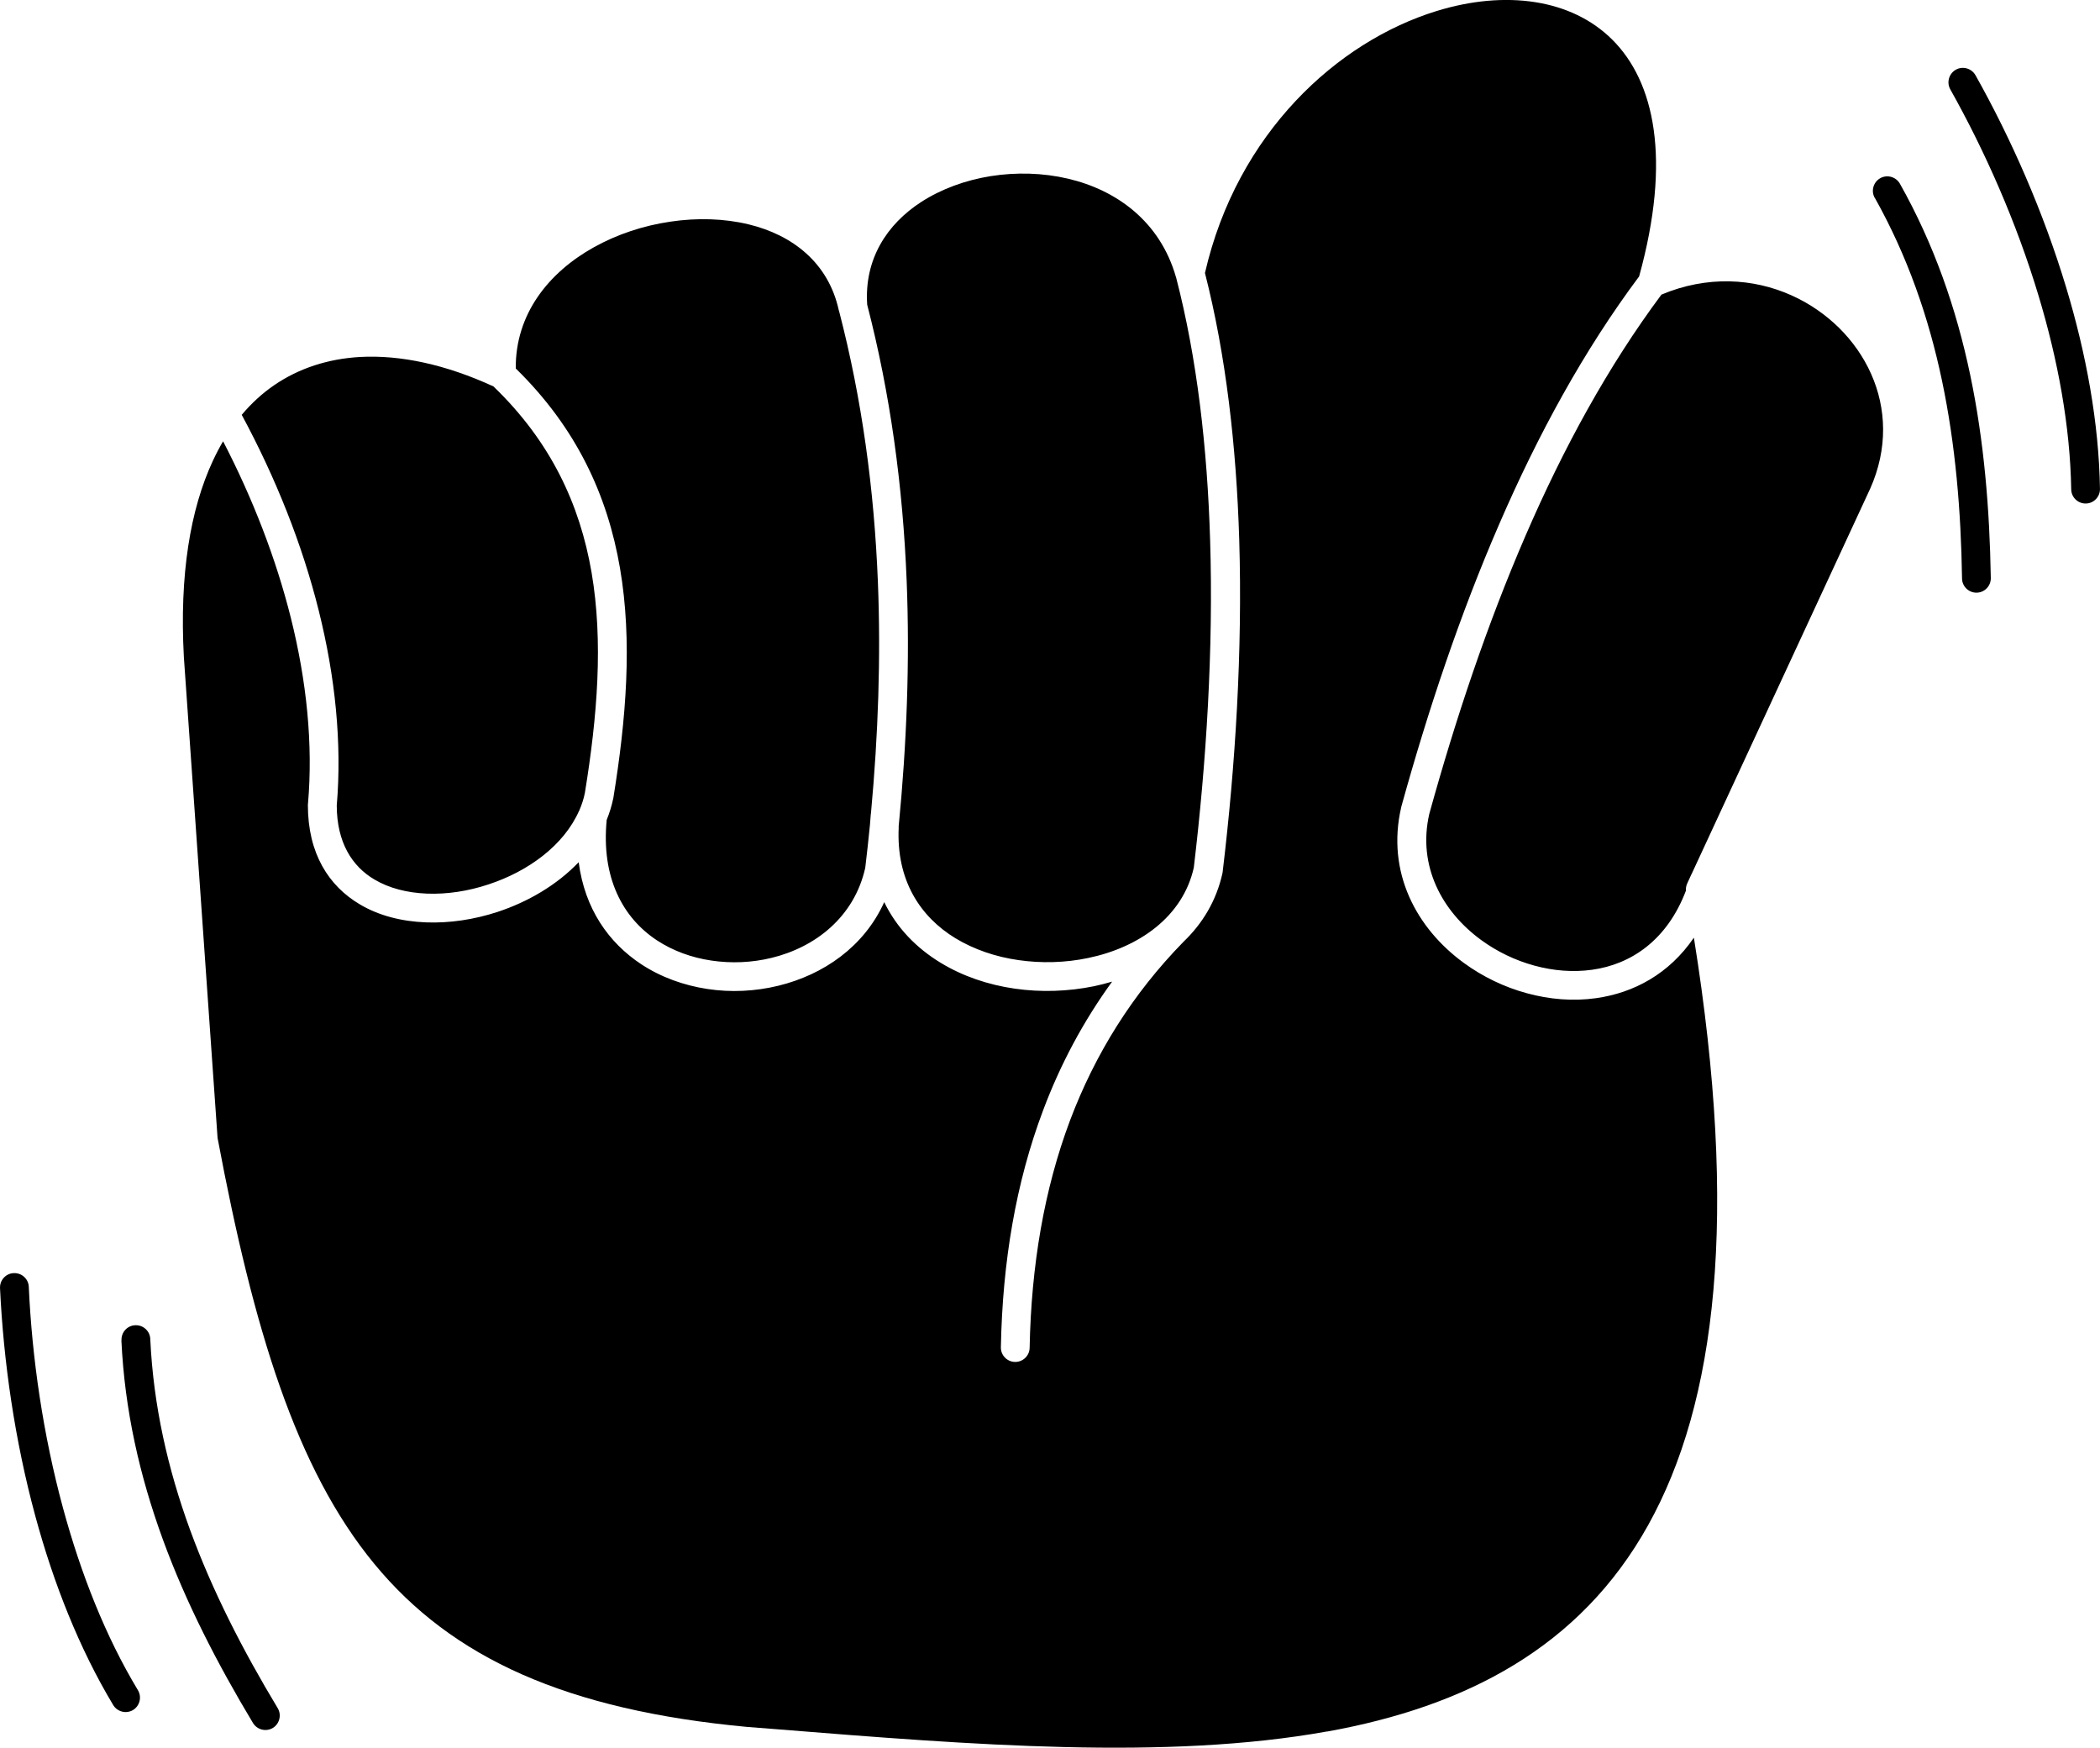
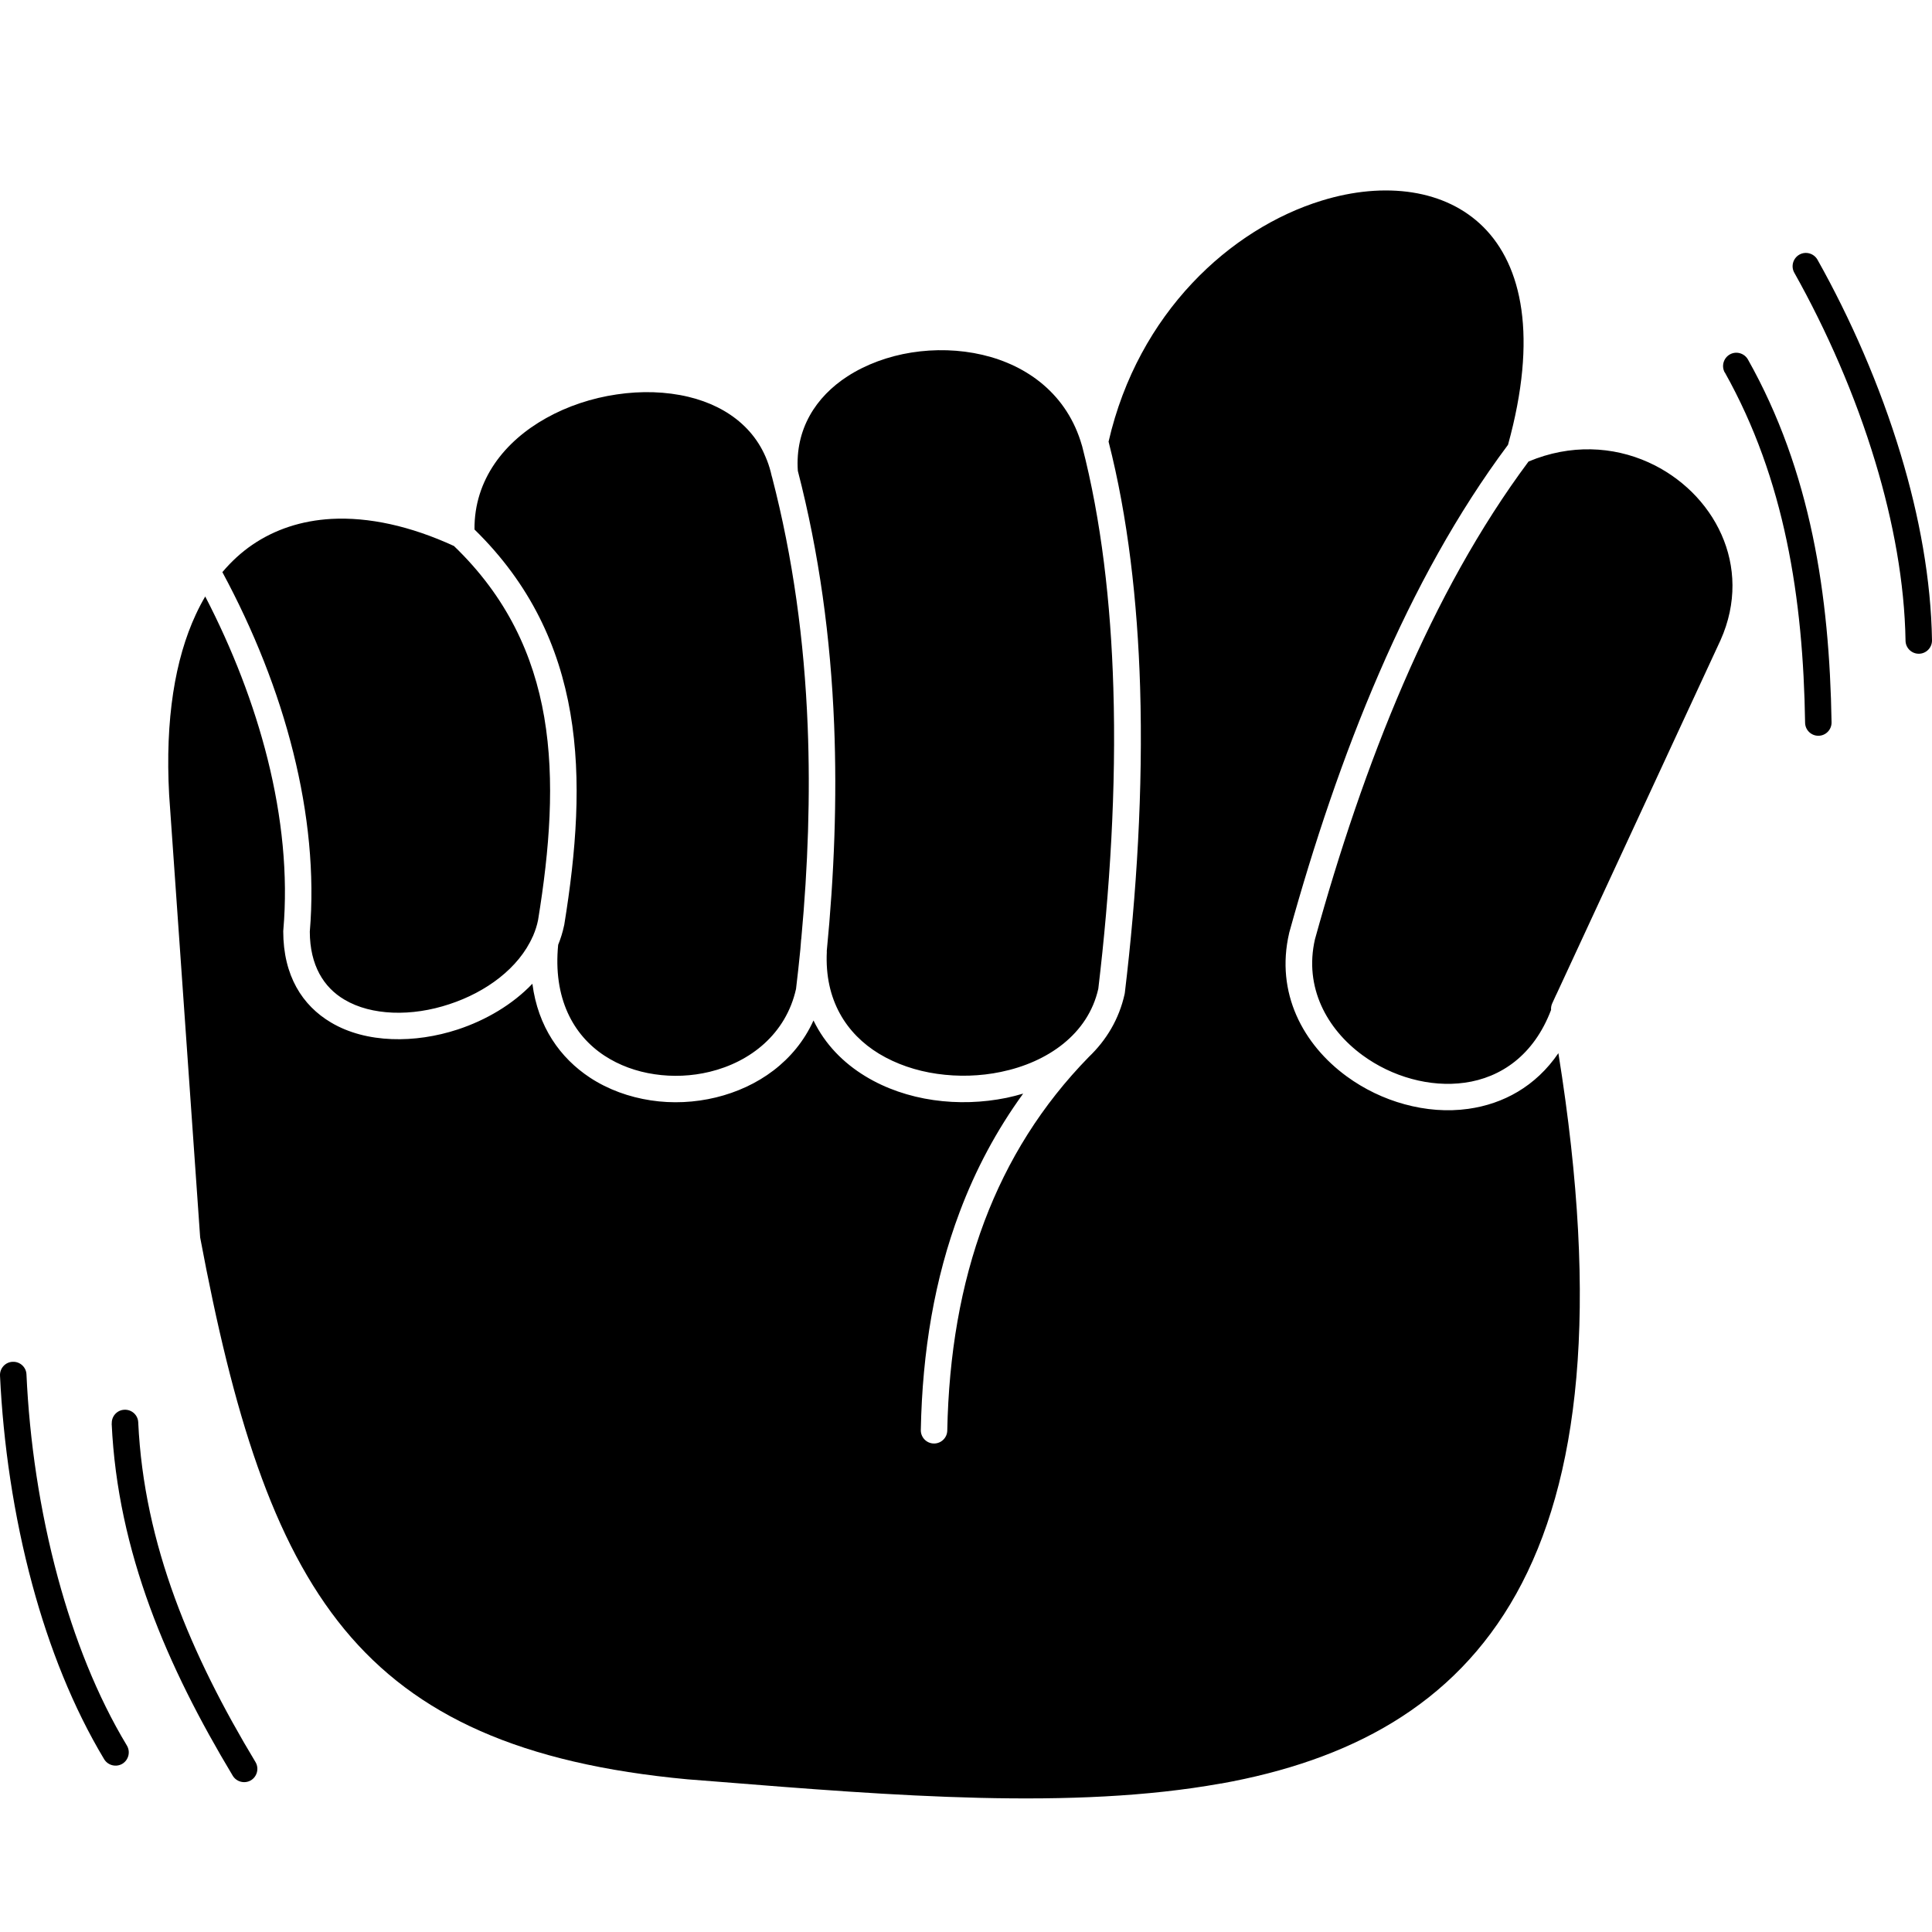
- <svg xmlns="http://www.w3.org/2000/svg" xml:space="preserve" width="1.515in" height="1.261in" version="1.1" shape-rendering="geometricPrecision" text-rendering="geometricPrecision" image-rendering="optimizeQuality" fill-rule="evenodd" clip-rule="evenodd" viewBox="0 0 182.54 151.94">
-   <g id="Layer_x0020_1">
-     <g id="_2276624973040">
-       <path fill="black" d="M115.36 150.52c24.09,-4.34 39.68,-20.47 31.88,-69.01 -2.15,3.15 -5.22,4.8 -8.51,5.26 -1.98,0.28 -4.04,0.11 -6.01,-0.43 -1.96,-0.53 -3.84,-1.44 -5.47,-2.63 -4.13,-3.01 -6.76,-7.89 -5.45,-13.54l0.01 -0.05c2.31,-8.34 5.09,-16.68 8.5,-24.54 3.38,-7.81 7.38,-15.14 12.17,-21.55 2.82,-10.21 1.34,-16.93 -2.34,-20.59 -1.78,-1.77 -4.09,-2.84 -6.68,-3.25 -2.66,-0.42 -5.61,-0.15 -8.59,0.77 -8.59,2.64 -17.33,10.58 -20.13,22.77 1.82,7.12 2.73,15.05 2.98,23.19 0.29,9.65 -0.33,19.6 -1.44,28.86l-0.02 0.13c-0.53,2.4 -1.74,4.38 -3.38,5.95 -4.45,4.55 -7.69,9.76 -9.87,15.54 -2.25,5.99 -3.37,12.61 -3.51,19.76 -0.01,0.69 -0.58,1.24 -1.27,1.23 -0.69,-0.01 -1.24,-0.58 -1.23,-1.27 0.14,-7.44 1.31,-14.34 3.67,-20.6 1.5,-4 3.49,-7.73 6,-11.19 -0.51,0.15 -1.04,0.29 -1.57,0.4 -2.25,0.46 -4.62,0.54 -6.9,0.21 -2.3,-0.33 -4.52,-1.08 -6.44,-2.25 -2.09,-1.27 -3.81,-3.02 -4.9,-5.27 -1.75,3.87 -5.27,6.31 -9.21,7.27 -2.01,0.49 -4.13,0.59 -6.16,0.28 -2.05,-0.31 -4.03,-1.02 -5.75,-2.15 -2.82,-1.86 -4.91,-4.8 -5.44,-8.87 -1.87,1.96 -4.38,3.44 -7.05,4.32 -2.04,0.67 -4.19,0.99 -6.23,0.91 -2.1,-0.08 -4.09,-0.58 -5.75,-1.57 -2.7,-1.6 -4.51,-4.41 -4.51,-8.63l0.01 -0.12c0.45,-5.19 -0.12,-10.67 -1.49,-16.15 -1.3,-5.19 -3.32,-10.39 -5.89,-15.35 -0.32,0.54 -0.61,1.1 -0.89,1.7 -1.96,4.21 -2.91,9.89 -2.52,17.05l2.93 41.81c3.12,16.61 6.81,28.75 13.63,37.03 6.76,8.2 16.72,12.71 32.43,14.17l2.56 0.2c16.93,1.36 33.86,2.71 47.84,0.19zm-65.02 -80.04l0.01 -0.01 0.03 -0.08c0.2,-0.47 0.36,-0.96 0.46,-1.47 1.08,-6.64 1.61,-13.13 0.58,-19.16 -1.01,-5.88 -3.53,-11.36 -8.53,-16.17 -4.13,-1.9 -8.07,-2.75 -11.59,-2.56 -2.79,0.16 -5.32,0.98 -7.48,2.46 -1.02,0.7 -1.96,1.56 -2.81,2.57 2.95,5.47 5.26,11.25 6.7,17.04 1.43,5.74 2.02,11.48 1.56,16.93 0.01,3.19 1.32,5.27 3.27,6.42 1.29,0.77 2.87,1.16 4.56,1.23 1.74,0.07 3.59,-0.21 5.36,-0.8 3.45,-1.13 6.56,-3.4 7.88,-6.41zm2.4 0.75c-0.51,5.1 1.43,8.58 4.36,10.51 1.4,0.92 3.03,1.51 4.74,1.76 1.73,0.26 3.52,0.18 5.21,-0.23 3.85,-0.93 7.21,-3.58 8.16,-7.83 0.15,-1.26 0.29,-2.51 0.41,-3.75 0.02,-0.29 0.04,-0.59 0.07,-0.89 0.01,-0.05 0.01,-0.1 0.02,-0.14 0.63,-6.82 0.86,-13.51 0.6,-20.06 -0.32,-8.06 -1.39,-15.91 -3.36,-23.5 -0.01,-0.04 -0.03,-0.09 -0.04,-0.13 -0.9,-4.13 -4.03,-6.55 -7.85,-7.47 -2.12,-0.51 -4.47,-0.58 -6.8,-0.23 -2.33,0.34 -4.63,1.1 -6.65,2.23 -3.93,2.19 -6.82,5.81 -6.78,10.53 5.29,5.17 7.98,11.05 9.06,17.35 1.09,6.36 0.54,13.11 -0.58,20.01l-0.02 0.08c-0.13,0.62 -0.32,1.22 -0.55,1.79zm25.38 0.68c-0.23,4.59 1.86,7.78 4.93,9.65 1.62,0.98 3.51,1.62 5.48,1.9 2,0.29 4.08,0.23 6.04,-0.18 4.41,-0.91 8.24,-3.57 9.2,-7.86 1.09,-9.16 1.71,-18.97 1.42,-28.43 -0.24,-8.04 -1.14,-15.86 -2.95,-22.84l-0.02 -0.06c-1.37,-4.8 -5.12,-7.56 -9.39,-8.56 -2.18,-0.51 -4.5,-0.57 -6.71,-0.22 -2.2,0.35 -4.3,1.12 -6.05,2.25 -2.98,1.93 -4.96,4.98 -4.69,8.93 2.01,7.76 3.1,15.77 3.43,23.99 0.28,7.01 0.01,14.16 -0.7,21.42zm28.12 4.01l-0 0.01 0 -0.01zm40.31 1.5c-0.02,-0.21 0.02,-0.42 0.11,-0.62l0.33 -0.72c0.02,-0.04 0.03,-0.08 0.06,-0.12l15.51 -33.47c1.57,-3.51 1.41,-7.02 0.09,-9.98 -0.66,-1.49 -1.62,-2.85 -2.79,-4.01 -1.18,-1.16 -2.58,-2.13 -4.12,-2.82 -3.33,-1.5 -7.35,-1.74 -11.32,-0.07 -4.64,6.23 -8.53,13.36 -11.82,20.97 -3.34,7.72 -6.08,15.93 -8.36,24.17 -1.04,4.53 1.12,8.48 4.49,10.95 1.39,1.02 2.99,1.79 4.65,2.24 1.65,0.45 3.36,0.59 5.01,0.36 3.4,-0.47 6.53,-2.58 8.16,-6.88z" />
-       <path fill="black" fill-rule="nonzero" d="M162.96 17.2c-0.34,-0.6 -0.12,-1.37 0.48,-1.71 0.6,-0.34 1.37,-0.12 1.71,0.48 2.97,5.28 4.9,10.85 6.11,16.62 1.2,5.72 1.69,11.64 1.79,17.66 0.01,0.69 -0.54,1.26 -1.23,1.27 -0.69,0.01 -1.26,-0.54 -1.27,-1.23 -0.09,-5.87 -0.57,-11.63 -1.74,-17.19 -1.16,-5.52 -3.01,-10.85 -5.84,-15.9z" />
-       <path fill="black" fill-rule="nonzero" d="M169.53 7.77c-0.34,-0.6 -0.12,-1.37 0.48,-1.71 0.6,-0.34 1.37,-0.12 1.71,0.48 3.11,5.54 5.9,11.88 7.87,18.41 1.76,5.83 2.86,11.82 2.95,17.55 0.01,0.69 -0.54,1.26 -1.23,1.27 -0.69,0.01 -1.26,-0.54 -1.27,-1.23 -0.09,-5.47 -1.15,-11.24 -2.85,-16.87 -1.91,-6.34 -4.63,-12.5 -7.66,-17.9z" />
-       <path fill="black" fill-rule="nonzero" d="M10.56 116.5c-0.03,-0.69 0.51,-1.28 1.2,-1.3 0.69,-0.03 1.28,0.51 1.3,1.2 0.27,5.78 1.52,11.28 3.46,16.59 1.95,5.33 4.59,10.47 7.62,15.5 0.35,0.59 0.16,1.36 -0.43,1.72 -0.59,0.35 -1.36,0.16 -1.72,-0.43 -3.1,-5.16 -5.82,-10.44 -7.83,-15.94 -2.02,-5.53 -3.33,-11.27 -3.61,-17.33z" />
-       <path fill="black" fill-rule="nonzero" d="M0 111.97c-0.03,-0.69 0.51,-1.28 1.2,-1.3 0.69,-0.03 1.28,0.51 1.3,1.2 0.28,6.17 1.24,12.84 2.98,19.24 1.54,5.67 3.68,11.13 6.51,15.82 0.35,0.59 0.16,1.36 -0.43,1.72 -0.59,0.35 -1.36,0.16 -1.72,-0.43 -2.95,-4.91 -5.19,-10.58 -6.78,-16.46 -1.78,-6.57 -2.76,-13.42 -3.06,-19.78z" />
-     </g>
+ <svg xmlns="http://www.w3.org/2000/svg" version="1.1" viewBox="0 0 512 512">
+   <path d="m323.57 472.665c67.569-12.173 111.296-57.415 89.418-193.562-6.03 8.835-14.641 13.463-23.869 14.753-5.554 0.785-11.332 0.308-16.857-1.206-5.497-1.487-10.771-4.039-15.342-7.377-11.584-8.443-18.961-22.13-15.286-37.978l0.028-0.14c6.479-23.392 14.277-46.785 23.841-68.831 9.48-21.906 20.7-42.465 34.135-60.444 7.91-28.637 3.758-47.486-6.563-57.752-4.993-4.965-11.472-7.966-18.736-9.116-7.461-1.178-15.735-0.421-24.094 2.16-24.094 7.405-48.608 29.675-56.462 63.866 5.105 19.97 7.657 42.213 8.358 65.044 0.813 27.067-0.926 54.975-4.039 80.948l-0.056 0.365c-1.487 6.732-4.88 12.285-9.48 16.689-12.482 12.762-21.569 27.375-27.684 43.587-6.311 16.801-9.452 35.369-9.845 55.424-0.028 1.935-1.627 3.478-3.562 3.45-1.935-0.028-3.478-1.627-3.45-3.562 0.393-20.868 3.674-40.222 10.294-57.78 4.207-11.219 9.789-21.681 16.829-31.386-1.43 0.421-2.917 0.813-4.404 1.122-6.311 1.29-12.958 1.515-19.353 0.589-6.451-0.926-12.678-3.029-18.063-6.311-5.862-3.562-10.686-8.471-13.744-14.782-4.908 10.855-14.782 17.699-25.833 20.391-5.638 1.374-11.584 1.655-17.278 0.785-5.75-0.87-11.304-2.861-16.128-6.03-7.91-5.217-13.772-13.463-15.258-24.879-5.245 5.497-12.285 9.649-19.774 12.117-5.722 1.879-11.752 2.777-17.474 2.552-5.89-0.224-11.472-1.627-16.128-4.404-7.573-4.488-12.65-12.369-12.65-24.206l0.028-0.337c1.262-14.557-0.337-29.928-4.179-45.298-3.646-14.557-9.312-29.142-16.521-43.054-0.898 1.515-1.711 3.085-2.496 4.768-5.498 11.808-8.162 27.74-7.068 47.823l8.218 117.27c8.751 46.589 19.101 80.639 38.23 103.863 18.961 23 46.897 35.65 90.961 39.745l7.18 0.561c47.486 3.815 94.972 7.601 134.184 0.533zm-182.371-224.5 0.028-0.028 0.084-0.224c0.561-1.318 1.01-2.693 1.29-4.123 3.029-18.624 4.516-36.828 1.627-53.741-2.833-16.492-9.901-31.863-23.925-45.354-11.584-5.329-22.635-7.713-32.508-7.18-7.825 0.449-14.922 2.749-20.98 6.9-2.861 1.963-5.497 4.376-7.882 7.208 8.274 15.343 14.753 31.555 18.792 47.795 4.011 16.1 5.666 32.2 4.376 47.486 0.028 8.947 3.702 14.782 9.172 18.007 3.618 2.16 8.05 3.254 12.79 3.45 4.88 0.196 10.069-0.589 15.034-2.244 9.677-3.169 18.4-9.536 22.102-17.979zm6.732 2.104c-1.43 14.305 4.011 24.066 12.229 29.479 3.927 2.58 8.499 4.235 13.295 4.937 4.852 0.729 9.873 0.505 14.613-0.645 10.799-2.609 20.223-10.041 22.888-21.962 0.421-3.534 0.813-7.04 1.15-10.518 0.056-0.813 0.112-1.655 0.196-2.496 0.028-0.14 0.028-0.281 0.056-0.393 1.767-19.129 2.412-37.893 1.683-56.265-0.898-22.607-3.899-44.625-9.424-65.914-0.028-0.112-0.084-0.252-0.112-0.365-2.524-11.584-11.304-18.372-22.018-20.952-5.946-1.43-12.538-1.627-19.073-0.645-6.535 0.954-12.986 3.085-18.652 6.255-11.023 6.143-19.129 16.296-19.017 29.535 14.838 14.501 22.383 30.994 25.412 48.664 3.057 17.839 1.515 36.772-1.627 56.125l-0.056 0.224c-0.365 1.739-0.898 3.422-1.543 5.021zm71.187 1.907c-0.645 12.874 5.217 21.822 13.828 27.067 4.544 2.749 9.845 4.544 15.371 5.329 5.61 0.813 11.444 0.645 16.941-0.505 12.369-2.552 23.112-10.013 25.805-22.046 3.057-25.692 4.796-53.208 3.983-79.742-0.673-22.551-3.198-44.485-8.274-64.063l-0.056-0.168c-3.843-13.463-14.361-21.205-26.337-24.009-6.115-1.43-12.622-1.599-18.821-0.617-6.171 0.982-12.061 3.141-16.969 6.311-8.358 5.413-13.912 13.968-13.155 25.047 5.638 21.766 8.695 44.232 9.621 67.288 0.785 19.662 0.028 39.717-1.963 60.08zm78.872 11.247v0.028zm113.063 4.207c-0.056-0.589 0.056-1.178 0.308-1.739l0.926-2.02c0.056-0.112 0.084-0.224 0.168-0.337l43.503-93.878c4.404-9.845 3.955-19.69 0.252-27.992-1.851-4.179-4.544-7.994-7.826-11.247-3.31-3.254-7.237-5.974-11.556-7.91-9.34-4.207-20.616-4.88-31.751-0.196-13.014 17.474-23.925 37.473-33.153 58.818-9.368 21.653-17.053 44.681-23.449 67.793-2.917 12.706 3.141 23.785 12.594 30.713 3.899 2.861 8.386 5.021 13.043 6.283 4.628 1.262 9.424 1.655 14.052 1.01 9.536-1.318 18.316-7.237 22.888-19.297z" />
+   <g>
+     <path d="m457.081 98.723c-0.954-1.683-0.337-3.843 1.346-4.796 1.683-0.954 3.843-0.337 4.796 1.346 8.33 14.81 13.744 30.433 17.138 46.617 3.366 16.044 4.74 32.648 5.021 49.534 0.028 1.935-1.515 3.534-3.45 3.562-1.935 0.028-3.534-1.515-3.562-3.45-0.252-16.464-1.599-32.62-4.88-48.215-3.254-15.483-8.443-30.433-16.38-44.597z" />
+     <path d="m475.509 72.274c-0.954-1.683-0.337-3.843 1.346-4.796 1.683-0.954 3.843-0.337 4.796 1.346 8.723 15.539 16.549 33.322 22.074 51.637 4.937 16.352 8.022 33.153 8.274 49.225 0.028 1.935-1.515 3.534-3.45 3.562-1.935 0.028-3.534-1.515-3.562-3.45-0.252-15.342-3.226-31.526-7.994-47.318-5.357-17.783-12.986-35.061-21.485-50.207z" />
+     <path d="m29.622 377.244c-0.084-1.935 1.43-3.59 3.366-3.646 1.935-0.084 3.59 1.43 3.646 3.366 0.757 16.212 4.263 31.639 9.705 46.532 5.469 14.95 12.874 29.367 21.373 43.475 0.982 1.655 0.449 3.815-1.206 4.824-1.655 0.982-3.815 0.449-4.824-1.206-8.695-14.473-16.324-29.283-21.962-44.709-5.666-15.511-9.34-31.611-10.125-48.608z" />
+     <path d="m0.003 364.538c-0.084-1.935 1.43-3.59 3.366-3.646 1.935-0.084 3.59 1.43 3.646 3.366 0.785 17.306 3.478 36.014 8.358 53.965 4.319 15.903 10.322 31.218 18.26 44.373 0.982 1.655 0.449 3.815-1.206 4.824-1.655 0.982-3.815 0.449-4.824-1.206-8.274-13.772-14.557-29.675-19.017-46.168-4.993-18.428-7.741-37.641-8.583-55.48z" />
  </g>
</svg>
